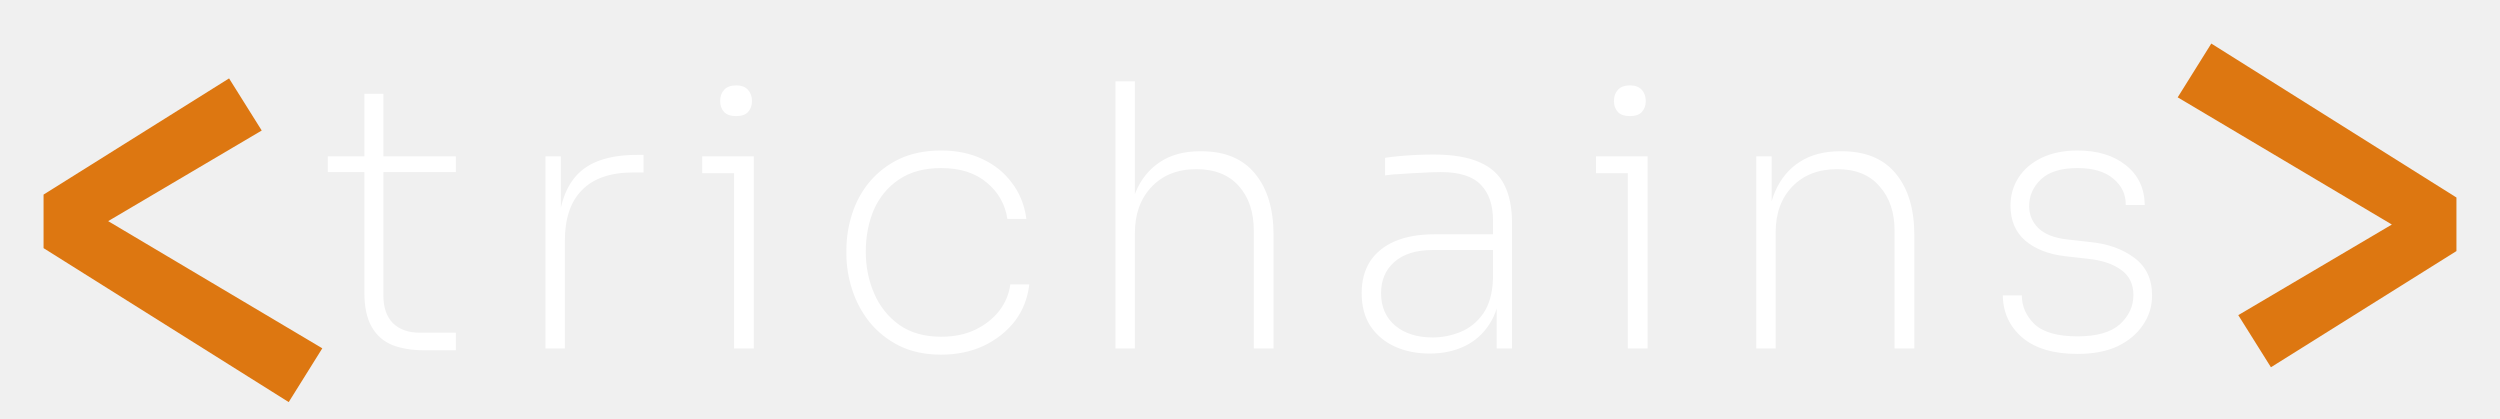
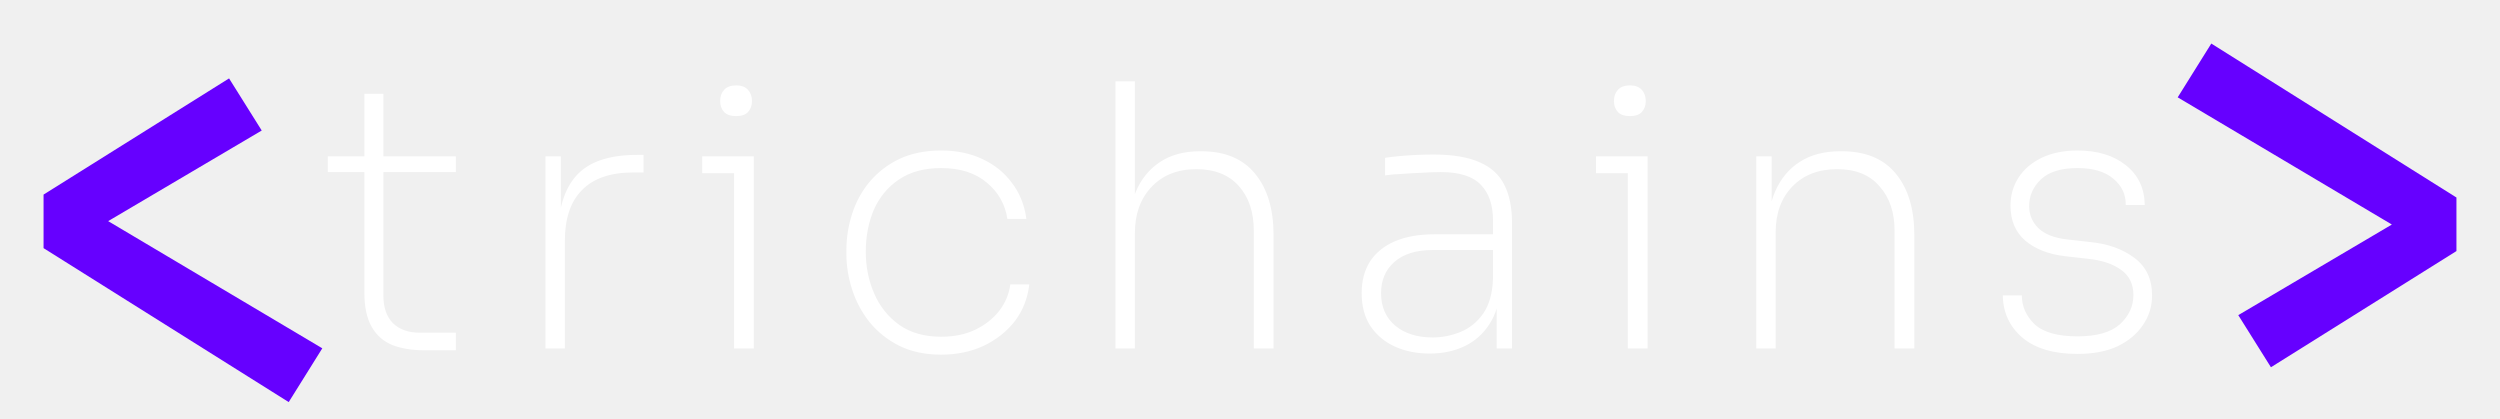
<svg xmlns="http://www.w3.org/2000/svg" width="287" height="48" viewBox="0 0 287 48" fill="none">
-   <path d="M26.297 9L30.046 14.983L12.416 25.385L37 39.986L33.143 46.161L5 28.486V22.338L26.297 9Z" fill="#DD7711" />
-   <path d="M260.703 42.161L256.954 36.178L274.584 25.776L250 11.175L253.857 5L282 22.675V28.823L260.703 42.161Z" fill="#DD7711" />
+   <path d="M26.297 9L30.046 14.983L12.416 25.385L37 39.986L33.143 46.161L5 28.486V22.338L26.297 9Z" fill="#6600FF" />
+   <path d="M260.703 42.161L256.954 36.178L274.584 25.776L250 11.175L253.857 5L282 22.675V28.823L260.703 42.161Z" fill="#6600FF" />
  <path d="M48.676 40.21C47.304 40.21 46.1 40.014 45.064 39.622C44.028 39.202 43.23 38.502 42.67 37.522C42.11 36.542 41.83 35.226 41.83 33.574V10.768H44.014V33.952C44.014 35.296 44.378 36.346 45.106 37.102C45.862 37.83 46.898 38.194 48.214 38.194H52.33V40.21H48.676ZM37.63 19.756V17.95H52.33V19.756H37.63ZM62.62 40V17.95H64.384V27.274H64.048C64.048 24.082 64.762 21.702 66.19 20.134C67.618 18.566 69.928 17.782 73.12 17.782H73.876V19.798H72.7C70.096 19.798 68.136 20.47 66.82 21.814C65.504 23.13 64.846 25.076 64.846 27.652V40H62.62ZM84.269 40V17.95H86.537V40H84.269ZM80.615 19.882V17.95H86.537V19.882H80.615ZM84.479 13.33C83.891 13.33 83.443 13.176 83.135 12.868C82.827 12.532 82.673 12.112 82.673 11.608C82.673 11.076 82.827 10.642 83.135 10.306C83.443 9.97 83.905 9.802 84.521 9.802C85.109 9.802 85.557 9.97 85.865 10.306C86.173 10.642 86.327 11.076 86.327 11.608C86.327 12.112 86.173 12.532 85.865 12.868C85.585 13.176 85.123 13.33 84.479 13.33ZM108.044 40.714C106.224 40.714 104.628 40.378 103.256 39.706C101.912 39.034 100.778 38.138 99.854 37.018C98.958 35.898 98.286 34.652 97.838 33.28C97.39 31.908 97.166 30.522 97.166 29.122V28.702C97.166 27.274 97.39 25.874 97.838 24.502C98.286 23.13 98.958 21.912 99.854 20.848C100.778 19.756 101.912 18.888 103.256 18.244C104.628 17.6 106.224 17.278 108.044 17.278C109.808 17.278 111.376 17.6 112.748 18.244C114.148 18.888 115.282 19.798 116.15 20.974C117.046 22.122 117.606 23.508 117.83 25.132H115.646C115.394 23.452 114.61 22.066 113.294 20.974C111.978 19.854 110.228 19.294 108.044 19.294C106.112 19.294 104.502 19.728 103.214 20.596C101.926 21.464 100.96 22.626 100.316 24.082C99.7 25.538 99.392 27.148 99.392 28.912C99.392 30.62 99.714 32.216 100.358 33.7C101.002 35.184 101.968 36.388 103.256 37.312C104.544 38.208 106.14 38.656 108.044 38.656C109.528 38.656 110.83 38.39 111.95 37.858C113.098 37.298 114.022 36.57 114.722 35.674C115.422 34.75 115.842 33.742 115.982 32.65H118.166C117.97 34.274 117.41 35.688 116.486 36.892C115.562 38.068 114.372 39.006 112.916 39.706C111.46 40.378 109.836 40.714 108.044 40.714ZM128.059 40V9.34H130.285V25.72L129.487 27.148C129.487 25.216 129.781 23.522 130.369 22.066C130.985 20.582 131.909 19.434 133.141 18.622C134.373 17.782 135.927 17.362 137.803 17.362H137.887C140.631 17.362 142.703 18.23 144.103 19.966C145.503 21.674 146.203 24.012 146.203 26.98V40H143.935V26.476C143.935 24.348 143.361 22.64 142.213 21.352C141.065 20.064 139.441 19.42 137.341 19.42C135.185 19.42 133.463 20.106 132.175 21.478C130.915 22.822 130.285 24.586 130.285 26.77V40H128.059ZM171.817 40V33.406H171.397V25.3C171.397 23.536 170.935 22.178 170.011 21.226C169.087 20.246 167.561 19.756 165.433 19.756C164.677 19.756 163.907 19.784 163.123 19.84C162.339 19.868 161.597 19.91 160.897 19.966C160.197 19.994 159.567 20.05 159.007 20.134V18.118C159.567 18.034 160.155 17.964 160.771 17.908C161.415 17.852 162.059 17.81 162.703 17.782C163.347 17.754 163.963 17.74 164.551 17.74C166.763 17.74 168.527 18.034 169.843 18.622C171.159 19.182 172.111 20.05 172.699 21.226C173.287 22.374 173.581 23.844 173.581 25.636V40H171.817ZM164.131 40.588C162.647 40.588 161.317 40.322 160.141 39.79C158.965 39.258 158.027 38.474 157.327 37.438C156.655 36.402 156.319 35.142 156.319 33.658C156.319 32.23 156.641 31.012 157.285 30.004C157.957 28.996 158.909 28.226 160.141 27.694C161.401 27.162 162.913 26.896 164.677 26.896H171.607V28.702H164.467C162.563 28.702 161.093 29.164 160.057 30.088C159.049 30.984 158.545 32.174 158.545 33.658C158.545 35.226 159.091 36.472 160.183 37.396C161.275 38.292 162.703 38.74 164.467 38.74C165.559 38.74 166.623 38.53 167.659 38.11C168.695 37.69 169.563 36.99 170.263 36.01C170.963 35.002 171.341 33.658 171.397 31.978L172.237 32.944C172.153 34.652 171.733 36.08 170.977 37.228C170.249 38.348 169.297 39.188 168.121 39.748C166.945 40.308 165.615 40.588 164.131 40.588ZM186.875 40V17.95H189.143V40H186.875ZM183.221 19.882V17.95H189.143V19.882H183.221ZM187.085 13.33C186.497 13.33 186.049 13.176 185.741 12.868C185.433 12.532 185.279 12.112 185.279 11.608C185.279 11.076 185.433 10.642 185.741 10.306C186.049 9.97 186.511 9.802 187.127 9.802C187.715 9.802 188.163 9.97 188.471 10.306C188.779 10.642 188.933 11.076 188.933 11.608C188.933 12.112 188.779 12.532 188.471 12.868C188.191 13.176 187.729 13.33 187.085 13.33ZM201.62 40V17.95H203.384V26.98H202.88C202.88 25.048 203.188 23.368 203.804 21.94C204.448 20.484 205.386 19.364 206.618 18.58C207.878 17.768 209.432 17.362 211.28 17.362H211.406C214.178 17.362 216.264 18.23 217.664 19.966C219.064 21.674 219.764 24.012 219.764 26.98V40H217.496V26.476C217.496 24.376 216.922 22.682 215.774 21.394C214.654 20.078 213.03 19.42 210.902 19.42C208.746 19.42 207.024 20.092 205.736 21.436C204.476 22.752 203.846 24.502 203.846 26.686V40H201.62ZM238.49 40.63C235.746 40.63 233.632 40 232.148 38.74C230.692 37.48 229.95 35.87 229.922 33.91H232.106C232.106 35.17 232.596 36.276 233.576 37.228C234.584 38.152 236.222 38.614 238.49 38.614C240.702 38.614 242.326 38.152 243.362 37.228C244.398 36.276 244.916 35.156 244.916 33.868C244.916 32.608 244.44 31.642 243.488 30.97C242.564 30.298 241.304 29.878 239.708 29.71L237.104 29.416C235.172 29.192 233.632 28.59 232.484 27.61C231.364 26.63 230.804 25.3 230.804 23.62C230.804 22.416 231.112 21.338 231.728 20.386C232.344 19.434 233.226 18.678 234.374 18.118C235.55 17.558 236.922 17.278 238.49 17.278C240.786 17.278 242.634 17.838 244.034 18.958C245.462 20.078 246.19 21.604 246.218 23.536H244.034C244.062 22.332 243.586 21.324 242.606 20.512C241.654 19.7 240.282 19.294 238.49 19.294C236.614 19.294 235.214 19.728 234.29 20.596C233.394 21.464 232.946 22.486 232.946 23.662C232.946 24.642 233.296 25.482 233.996 26.182C234.724 26.882 235.816 27.316 237.272 27.484L239.876 27.778C241.948 27.974 243.656 28.576 245 29.584C246.372 30.592 247.058 32.034 247.058 33.91C247.058 35.17 246.708 36.304 246.008 37.312C245.336 38.32 244.37 39.132 243.11 39.748C241.85 40.336 240.31 40.63 238.49 40.63Z" fill="white" />
</svg>
